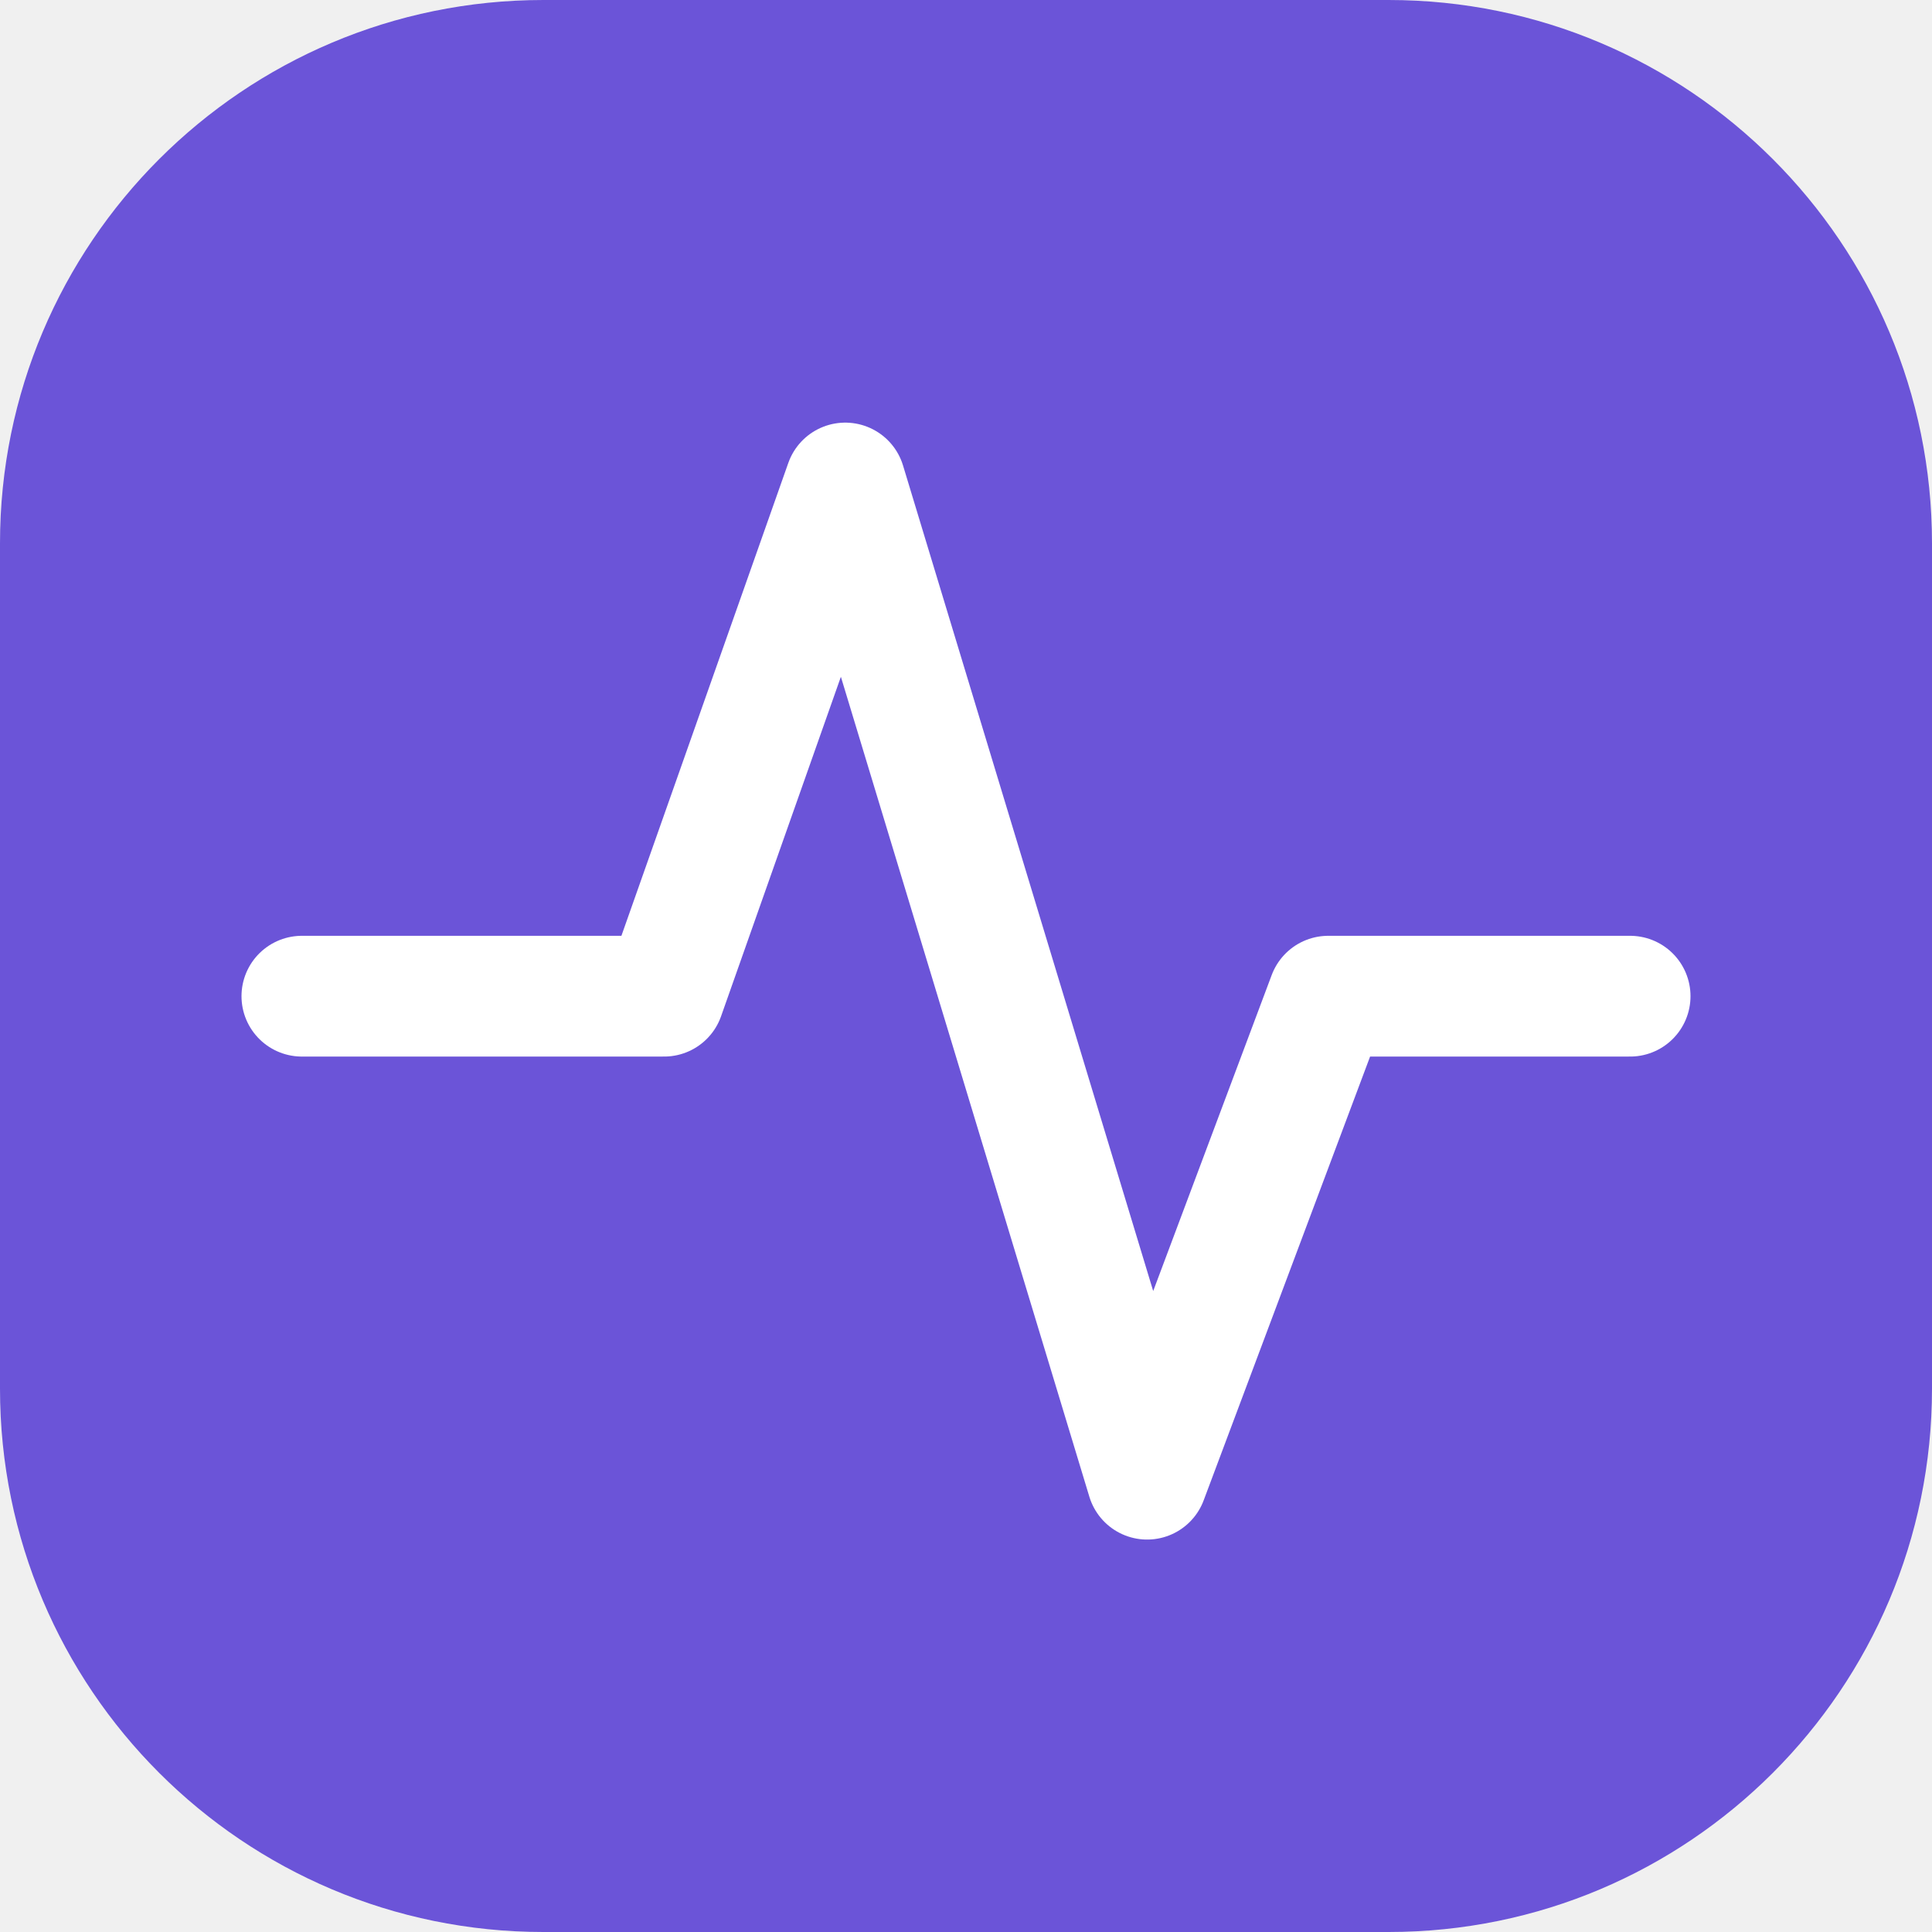
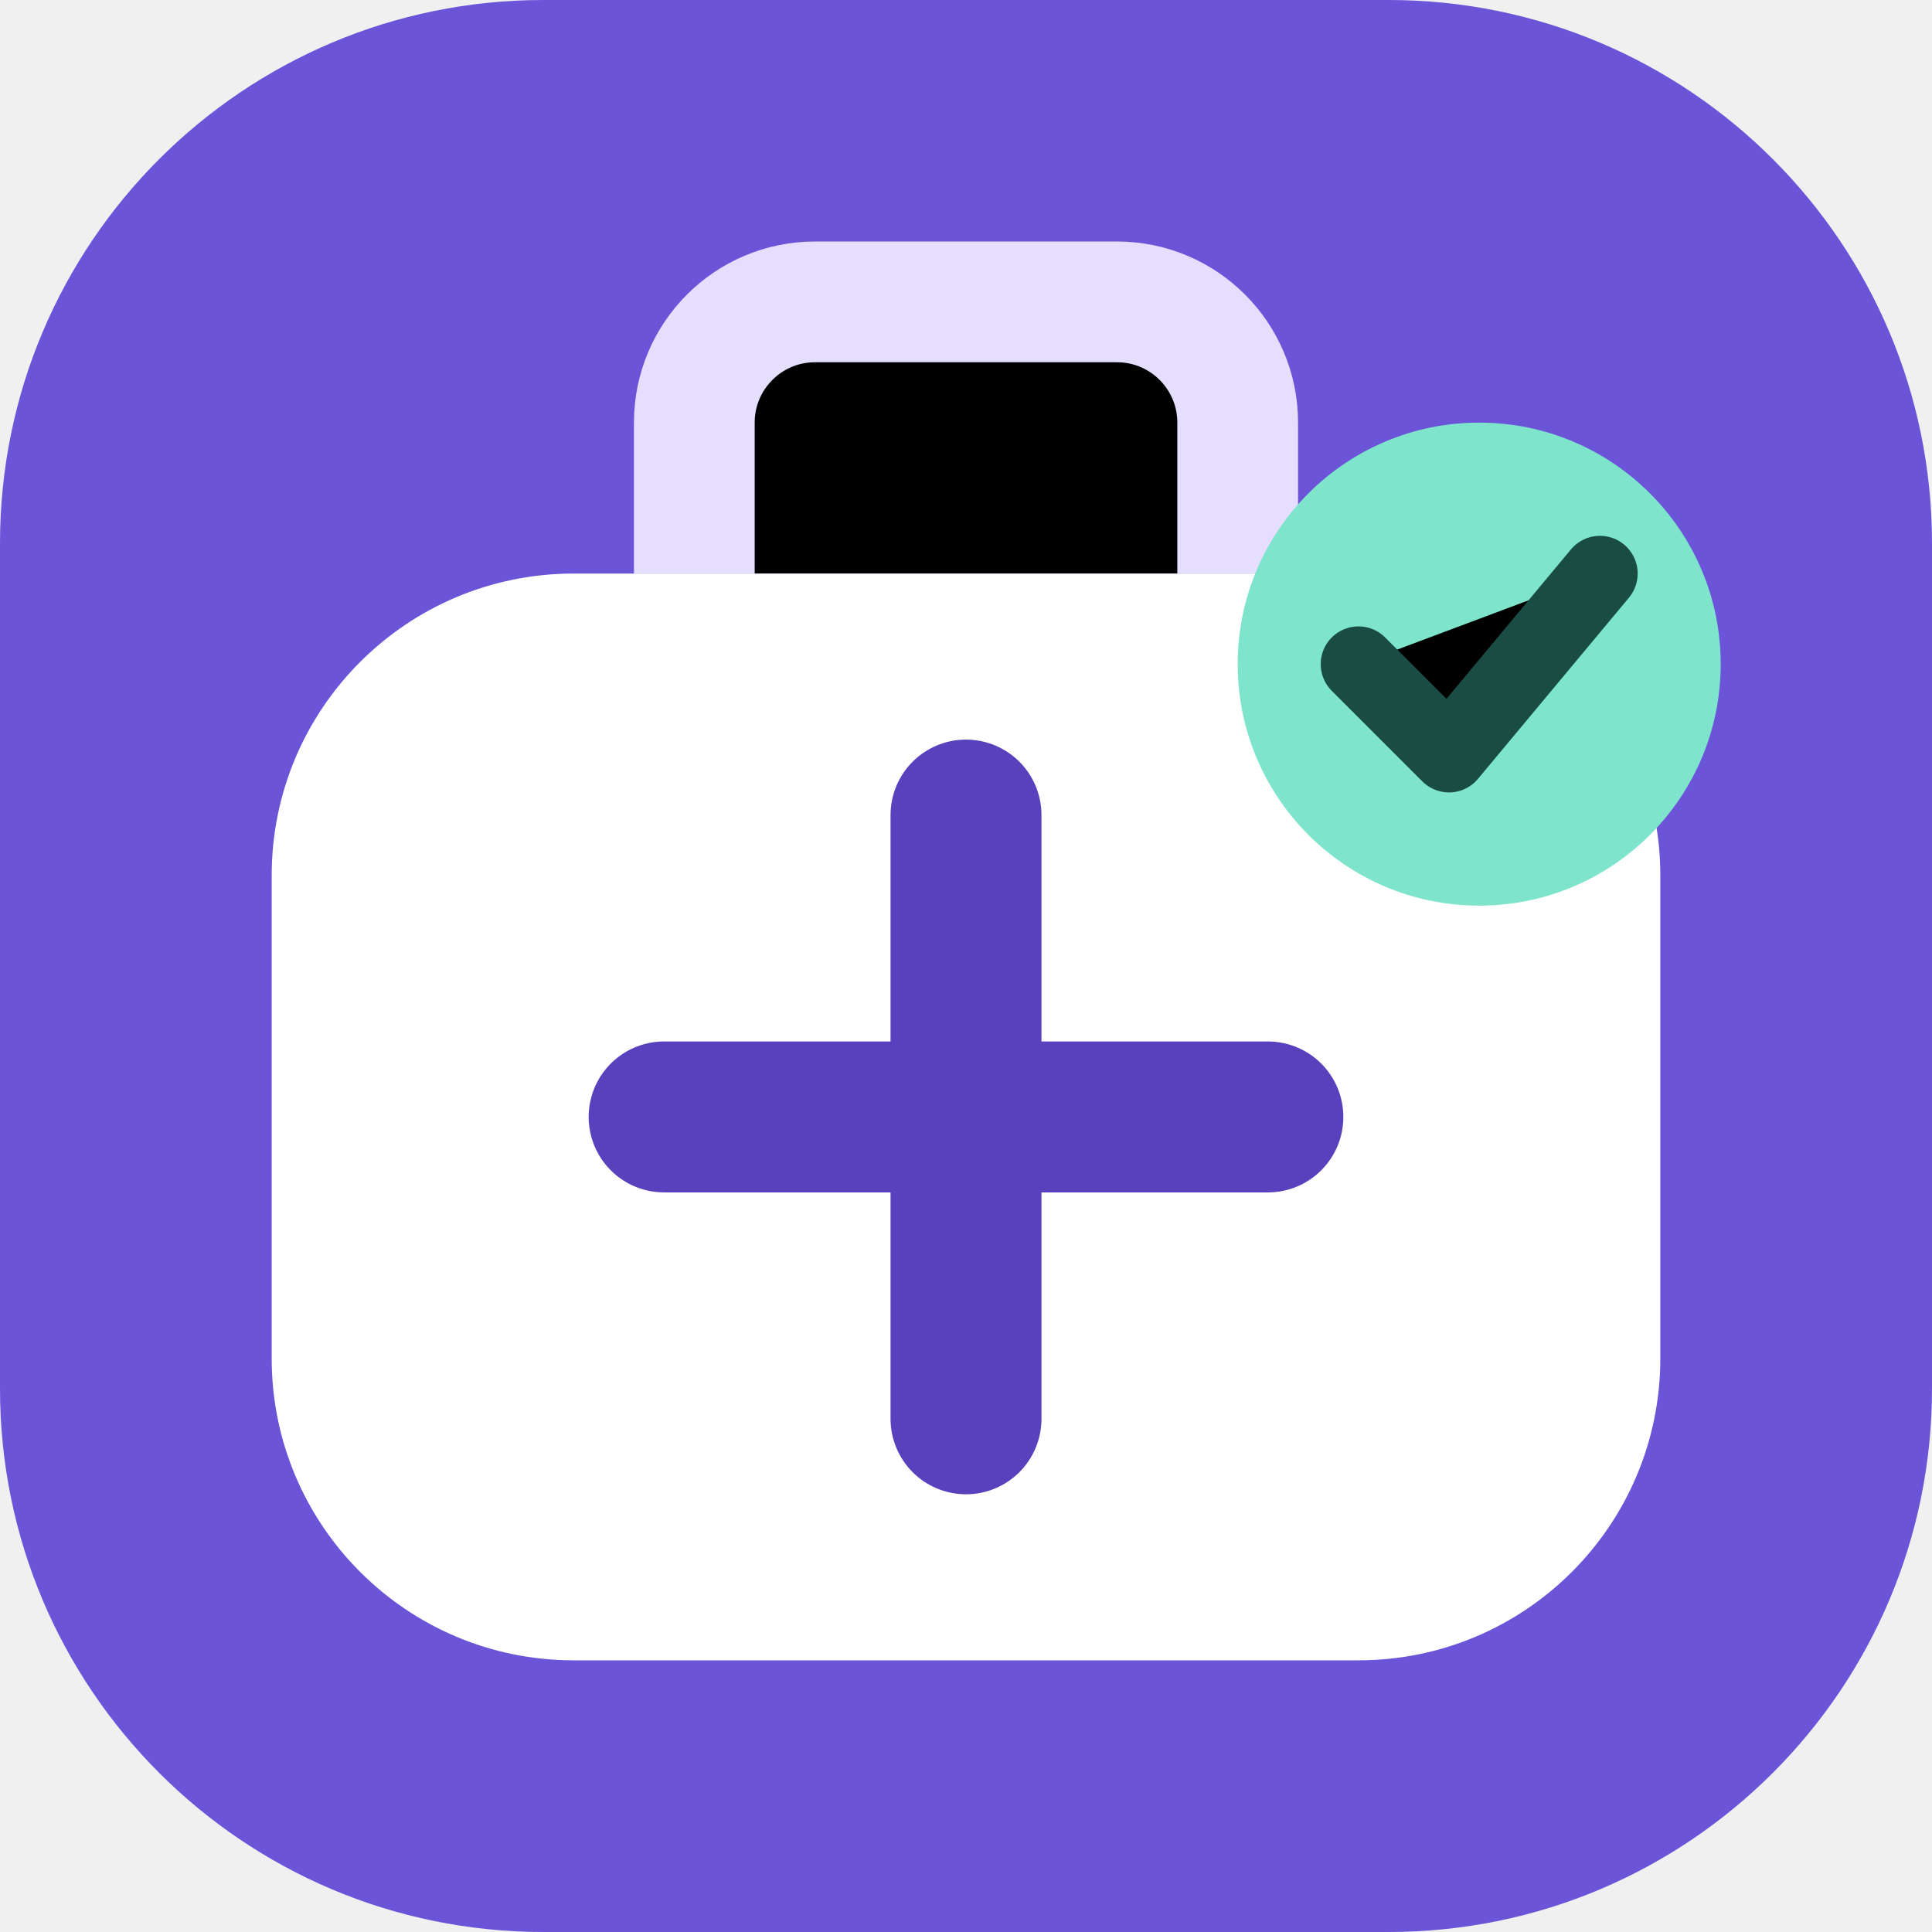
<svg xmlns="http://www.w3.org/2000/svg" viewBox="0 0 64 64">
  <rect width="64" height="64" rx="18" fill="#6b54d8" />
-   <path d="M10 33h12l6-17 10 33 6-16h10" fill="none" stroke="#fff" stroke-width="4" stroke-linecap="round" stroke-linejoin="round" />
+   <path d="M23 19v-5a4 4 0 0 1 4-4h10a4 4 0 0 1 4 4v5" stroke="#e5deff" stroke-width="4" />
+   <rect x="9" y="19" width="46" height="36" rx="10" fill="#fff" />
+   <path d="M32 27v20M22 37h20" stroke="#5941bd" stroke-width="5" stroke-linecap="round" />
+   <circle cx="49" cy="22" r="8" fill="#7ee5cc" />
+   <path d="m45 22 3 3 5-6" stroke="#194d44" stroke-width="2.5" stroke-linecap="round" stroke-linejoin="round" />
</svg>
